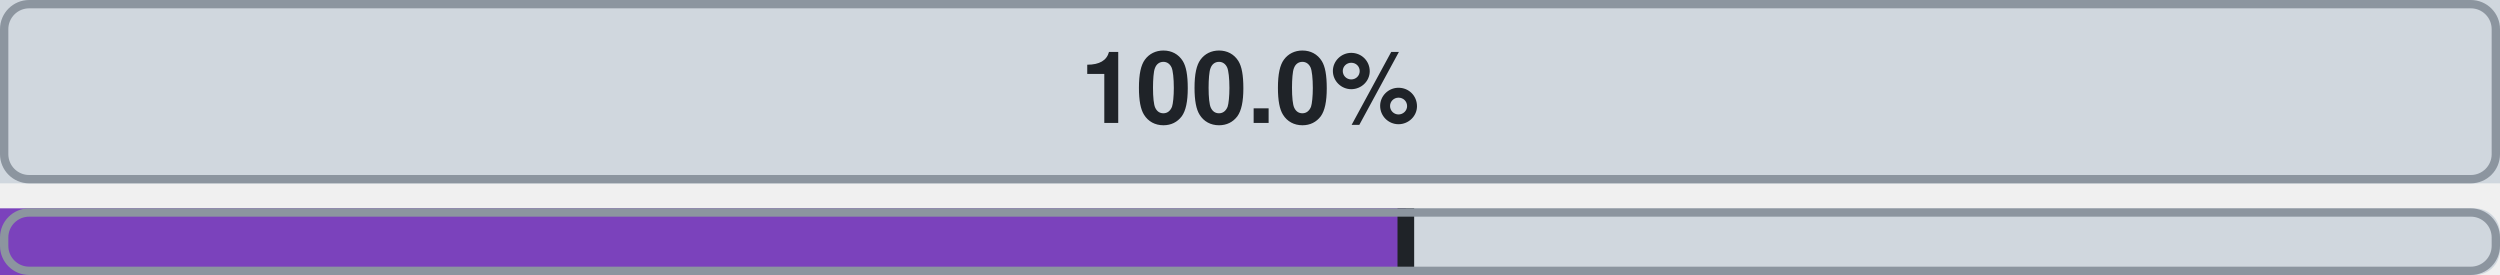
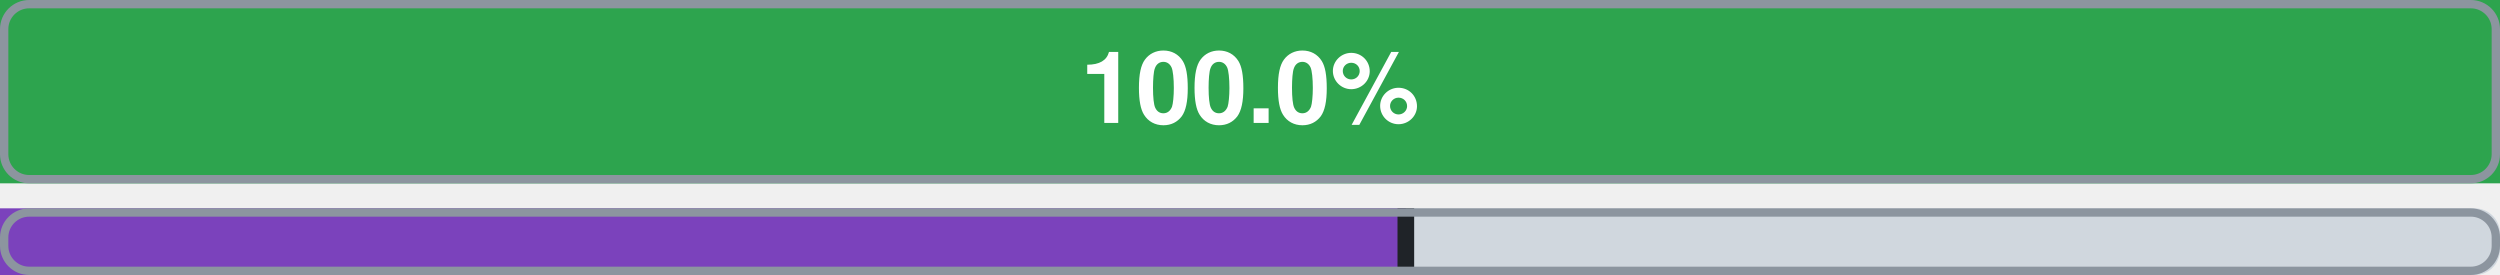
- <svg xmlns="http://www.w3.org/2000/svg" width="300" height="33" viewBox="0 0 300 33" role="img" aria-label="grafana: official 0.0%, ours beyond official 0.0%, uncovered 100.0% of 32 attributes; lower bar: Terraform aws provider (estimate): 56.3% of 32 attributes, at least 56.3%">
+ <svg xmlns="http://www.w3.org/2000/svg" width="300" height="33" viewBox="0 0 300 33" role="img" aria-label="grafana: official 0.0%, ours beyond official 100.0%, uncovered 0.0% of 32 attributes; lower bar: Terraform aws provider (estimate): 56.3% of 32 attributes, at least 56.3%">
  <rect x="0" y="0" width="300" height="22" rx="3" fill="#d0d7de" />
-   <rect x="0" y="0" width="300" height="22" fill="#d0d7de" />
-   <text x="150" y="12" font-family="-apple-system,BlinkMacSystemFont,'Segoe UI',Helvetica,Arial,sans-serif" font-size="12" font-weight="600" fill="#1f2328" text-anchor="middle" dominant-baseline="central">100.0%</text>
+   <rect x="0" y="0" width="300" height="22" fill="#2da44e" />
+   <text x="150" y="12" font-family="-apple-system,BlinkMacSystemFont,'Segoe UI',Helvetica,Arial,sans-serif" font-size="12" font-weight="600" fill="#ffffff" text-anchor="middle" dominant-baseline="central">100.0%</text>
  <rect x="0.5" y="0.5" width="299" height="21" rx="3" fill="none" stroke="#8c959f" />
  <rect x="0" y="25" width="300" height="8" rx="3" fill="#d0d7de" />
  <rect x="0" y="25" width="168.7" height="8" fill="#7b42bc" />
  <rect x="167.7" y="25" width="2" height="8" fill="#1f2328" />
  <rect x="0.5" y="25.5" width="299" height="7" rx="3" fill="none" stroke="#8c959f" />
</svg>
